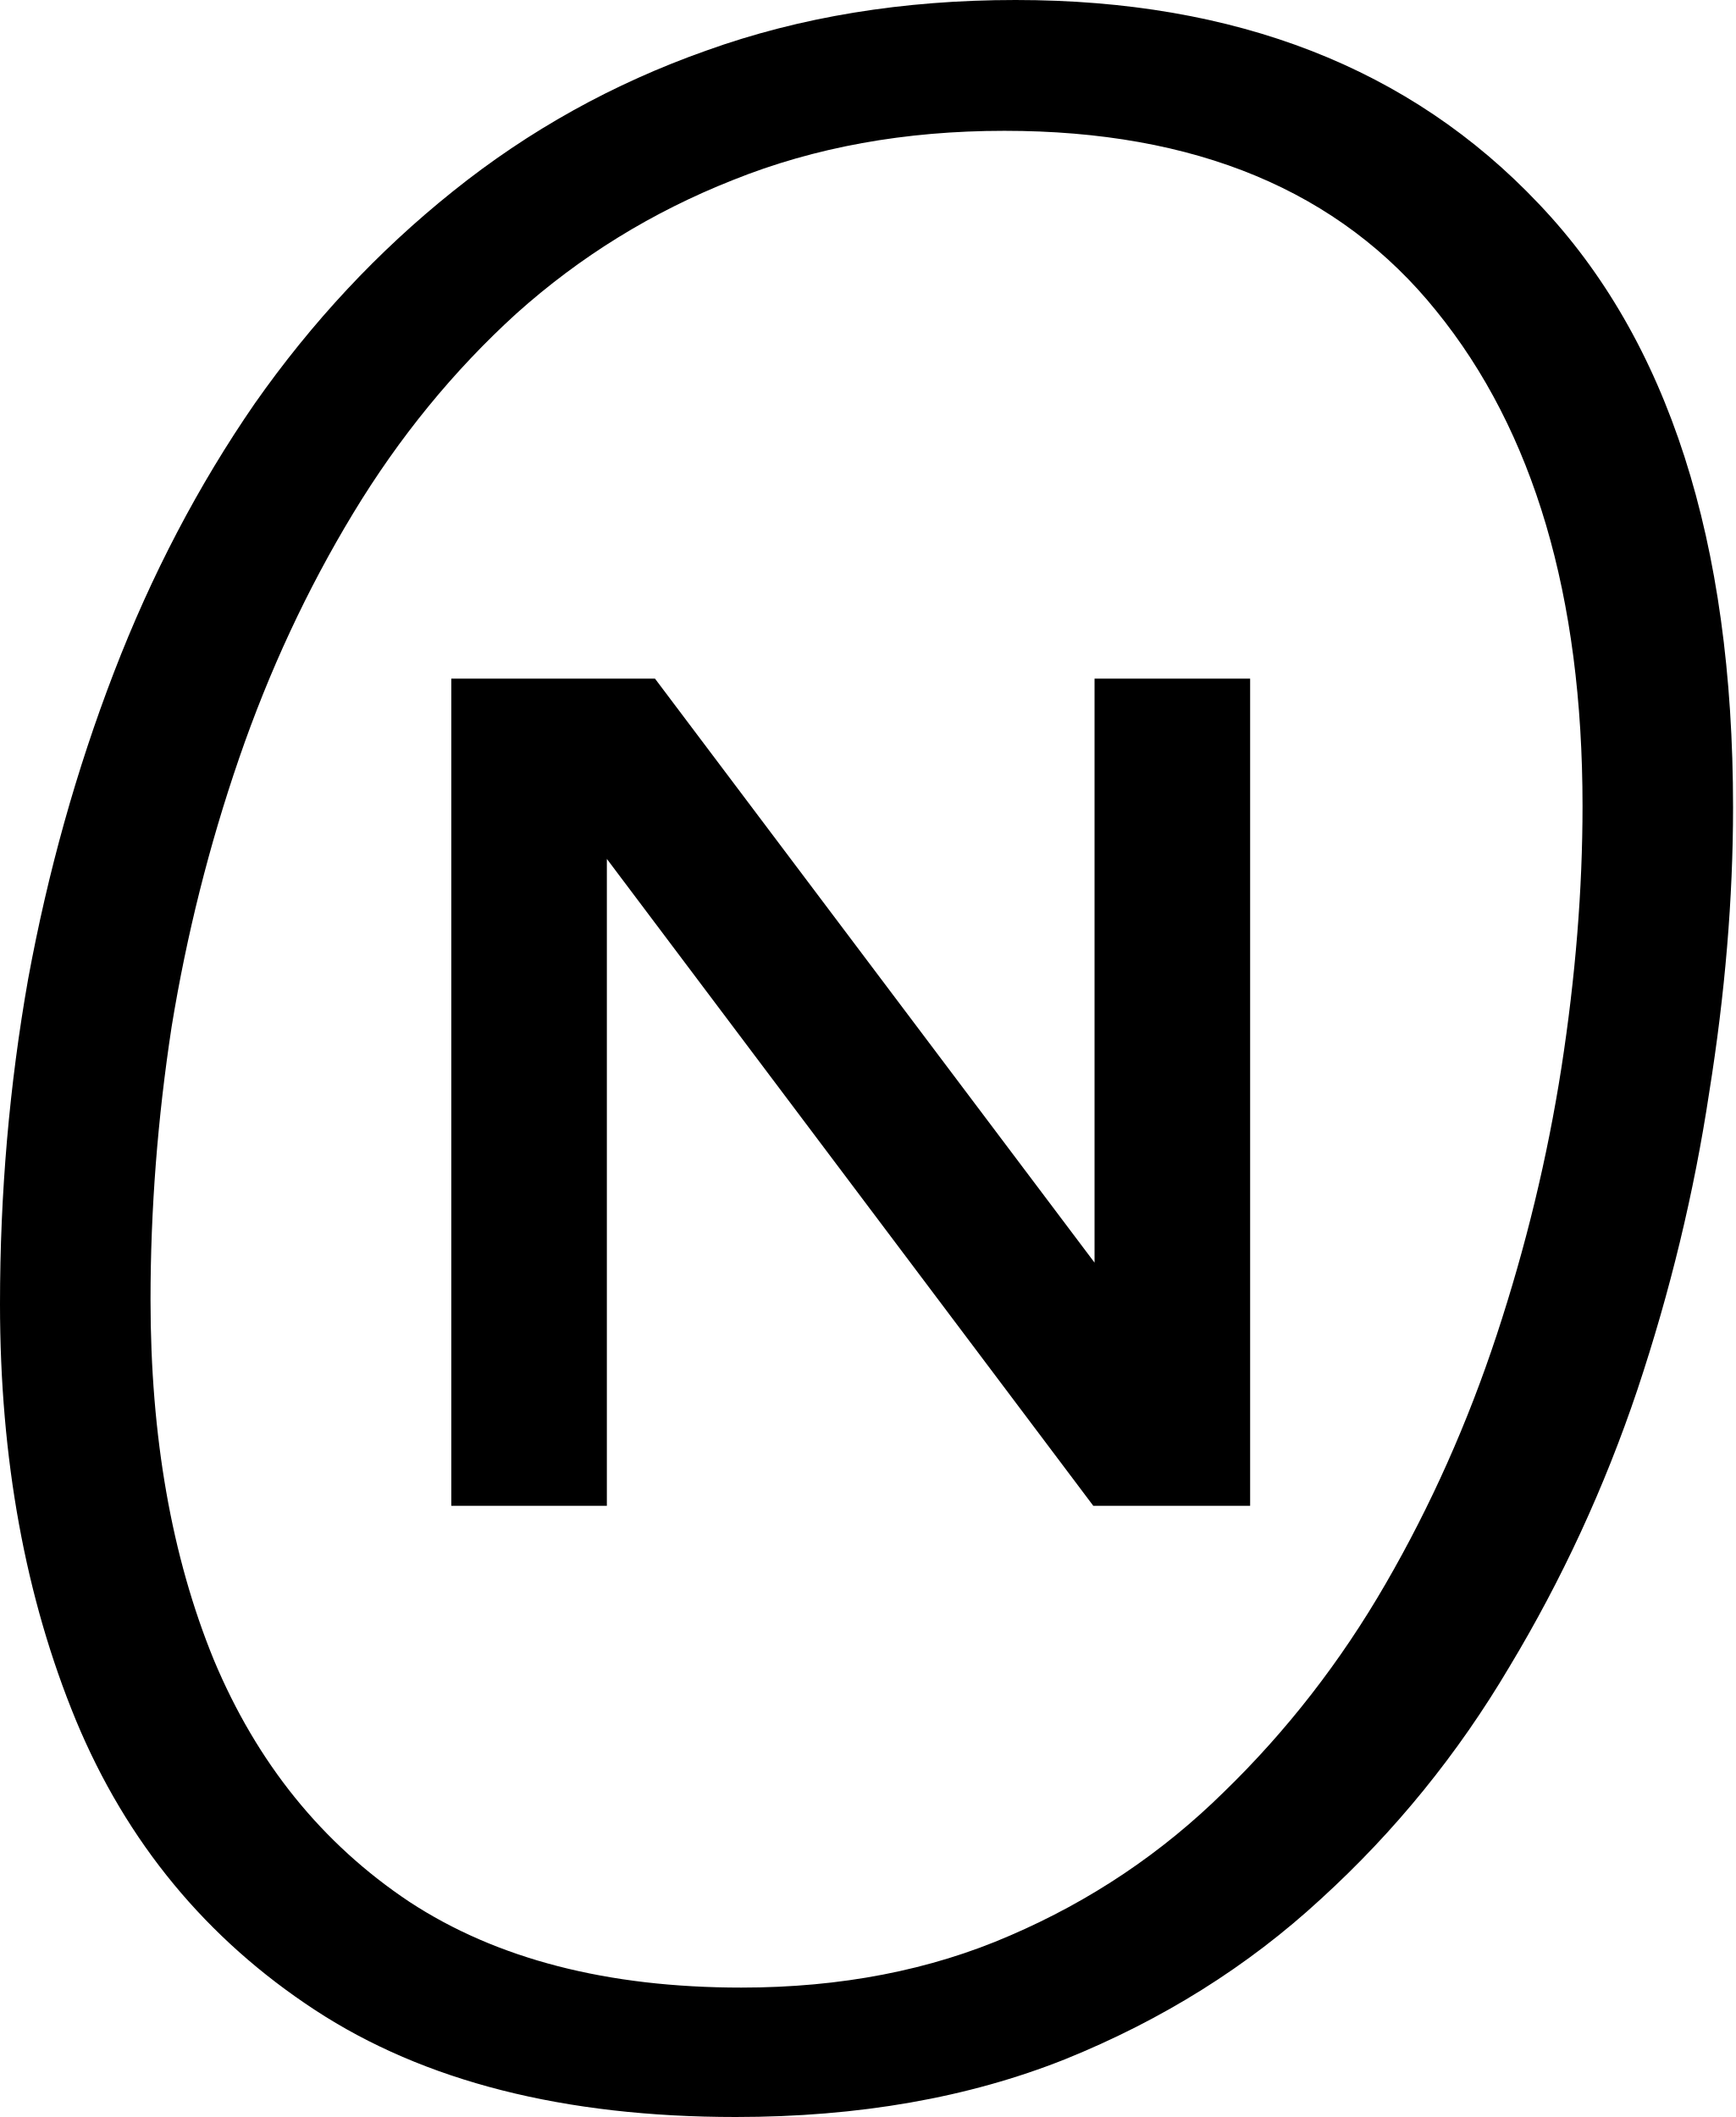
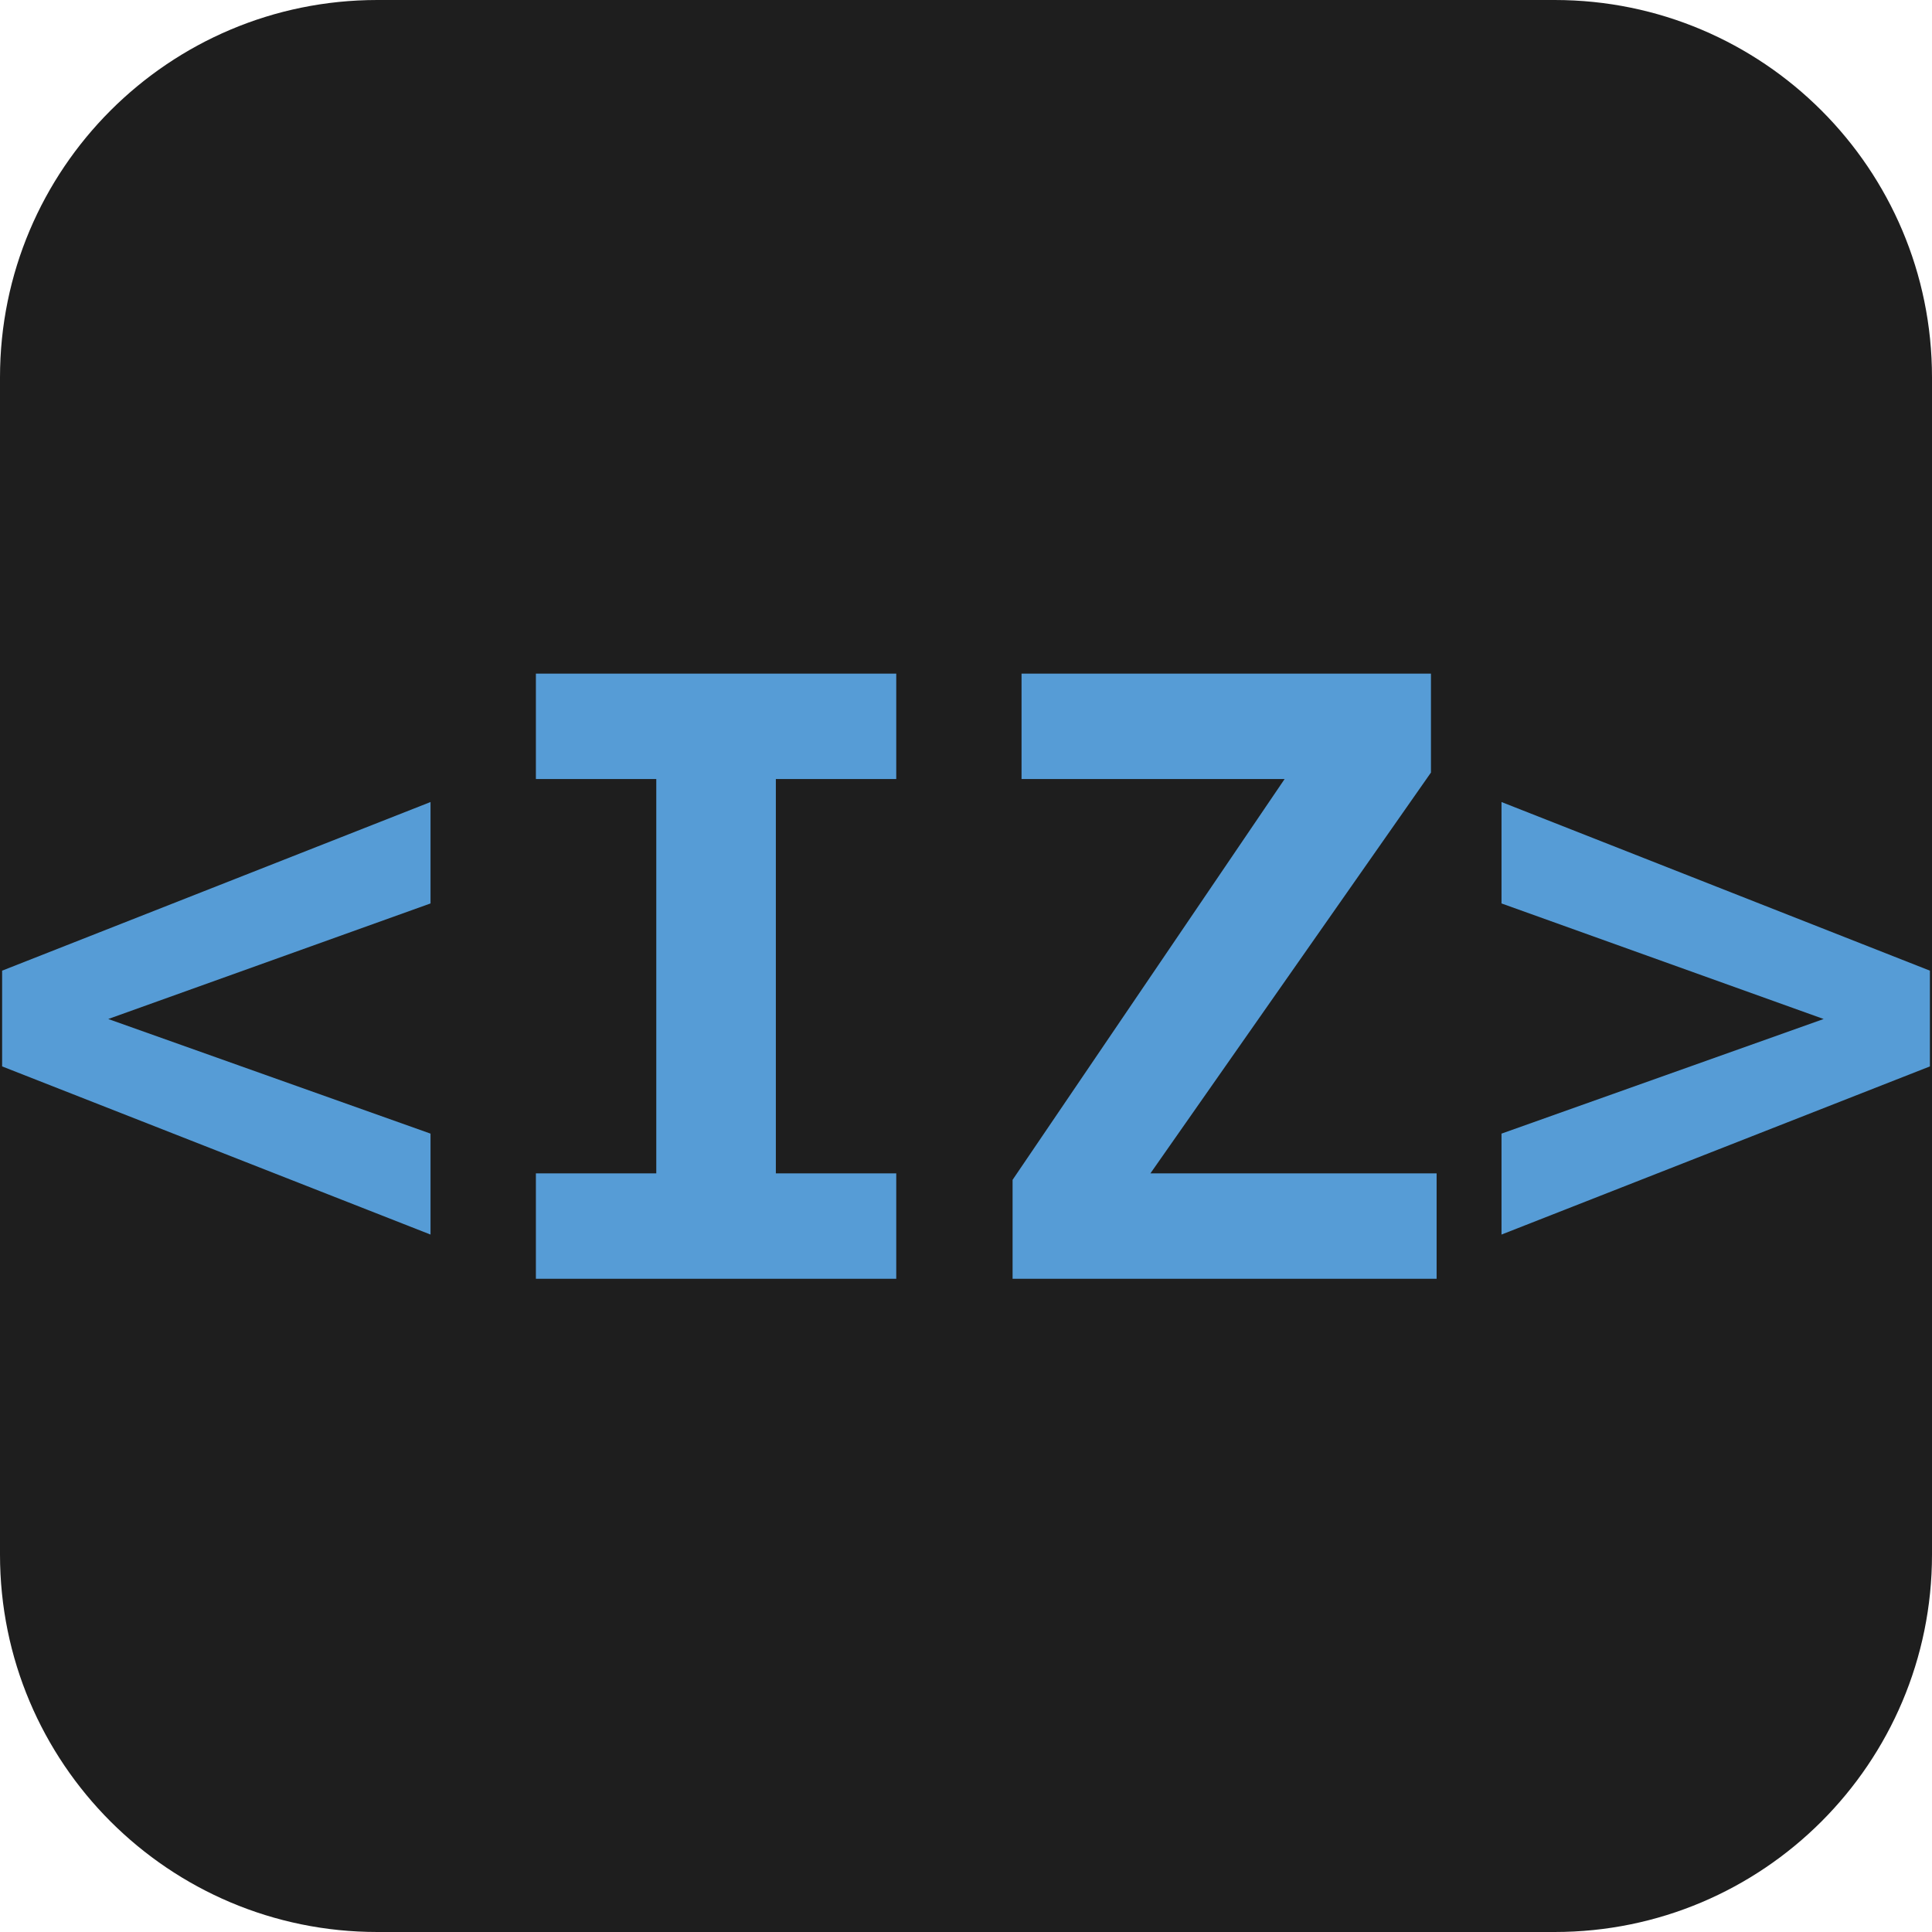
- <svg xmlns="http://www.w3.org/2000/svg" width="82" height="100" viewBox="0 0 82 100" fill="none">
-   <path d="M34.751 100C26.645 100 20.022 98.317 14.884 94.95C9.745 91.584 5.98 87.021 3.588 81.263C1.196 75.46 0 68.904 0 61.595C0 56.368 0.443 51.251 1.329 46.246C2.259 41.196 3.61 36.368 5.382 31.761C7.154 27.154 9.369 22.924 12.027 19.07C14.729 15.216 17.852 11.871 21.395 9.037C24.983 6.157 28.97 3.942 33.355 2.392C37.785 0.797 42.658 0 47.973 0C58.383 0 66.622 3.212 72.691 9.635C78.804 16.058 81.861 25.559 81.861 38.139C81.861 42.436 81.484 46.932 80.731 51.628C80.022 56.323 78.893 60.997 77.342 65.648C75.792 70.255 73.776 74.618 71.296 78.737C68.859 82.857 65.891 86.512 62.392 89.701C58.937 92.89 54.906 95.415 50.299 97.276C45.736 99.092 40.554 100 34.751 100ZM35.017 93.887C39.712 93.887 43.942 93.068 47.708 91.429C51.517 89.79 54.884 87.53 57.807 84.651C60.775 81.772 63.322 78.494 65.448 74.817C67.575 71.141 69.325 67.22 70.698 63.056C72.071 58.893 73.09 54.684 73.754 50.432C74.419 46.135 74.751 42.016 74.751 38.073C74.751 28.151 72.447 20.354 67.841 14.684C63.278 9.014 56.478 6.179 47.442 6.179C42.746 6.179 38.472 6.955 34.618 8.505C30.808 10.011 27.398 12.115 24.385 14.817C21.418 17.519 18.848 20.665 16.678 24.253C14.507 27.84 12.713 31.694 11.296 35.814C9.878 39.934 8.815 44.164 8.106 48.505C7.442 52.846 7.11 57.143 7.11 61.395C7.11 67.863 8.106 73.533 10.1 78.405C12.137 83.278 15.216 87.088 19.335 89.834C23.455 92.536 28.682 93.887 35.017 93.887Z" fill="black" />
-   <path d="M21.317 71.131V32.057H30.939L51.701 59.642V32.057H59.05V71.131H51.643L28.665 40.572V71.131H21.317Z" fill="black" />
+ <svg xmlns="http://www.w3.org/2000/svg" width="256" height="256" viewBox="0 0 256 256">
+   <rect width="256" height="256" rx="50" fill="#1E1E1E" />
+   <text x="50%" y="54%" font-family="Consolas, monospace" font-weight="bold" font-size="110" fill="#569CD6" text-anchor="middle" dominant-baseline="middle">
+     &lt;IZ&gt;
+   </text>
</svg>
